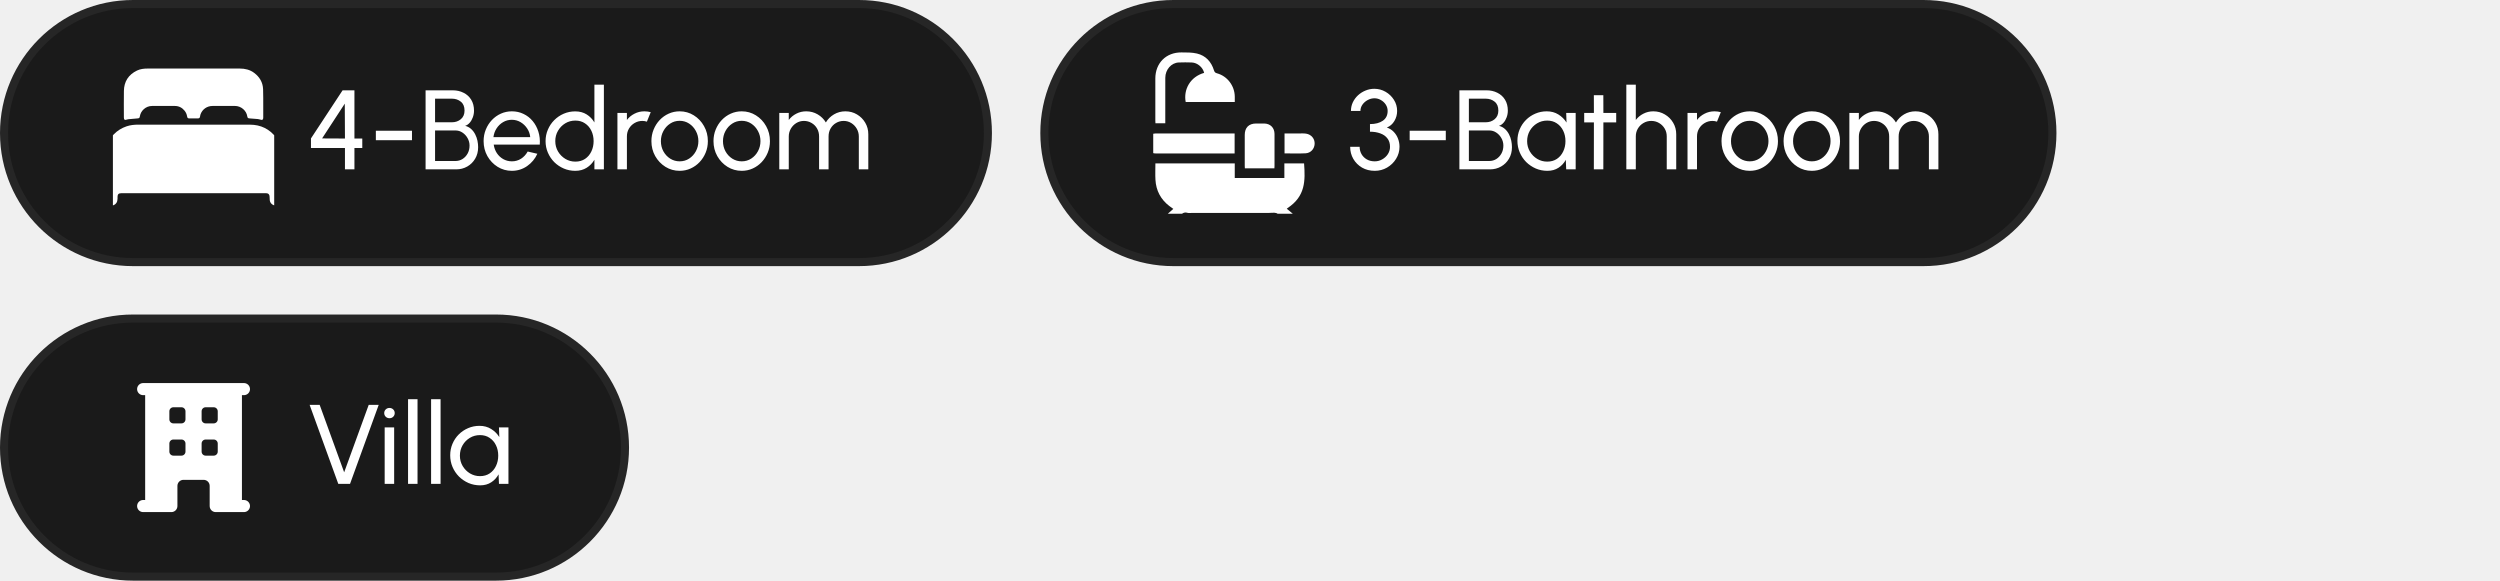
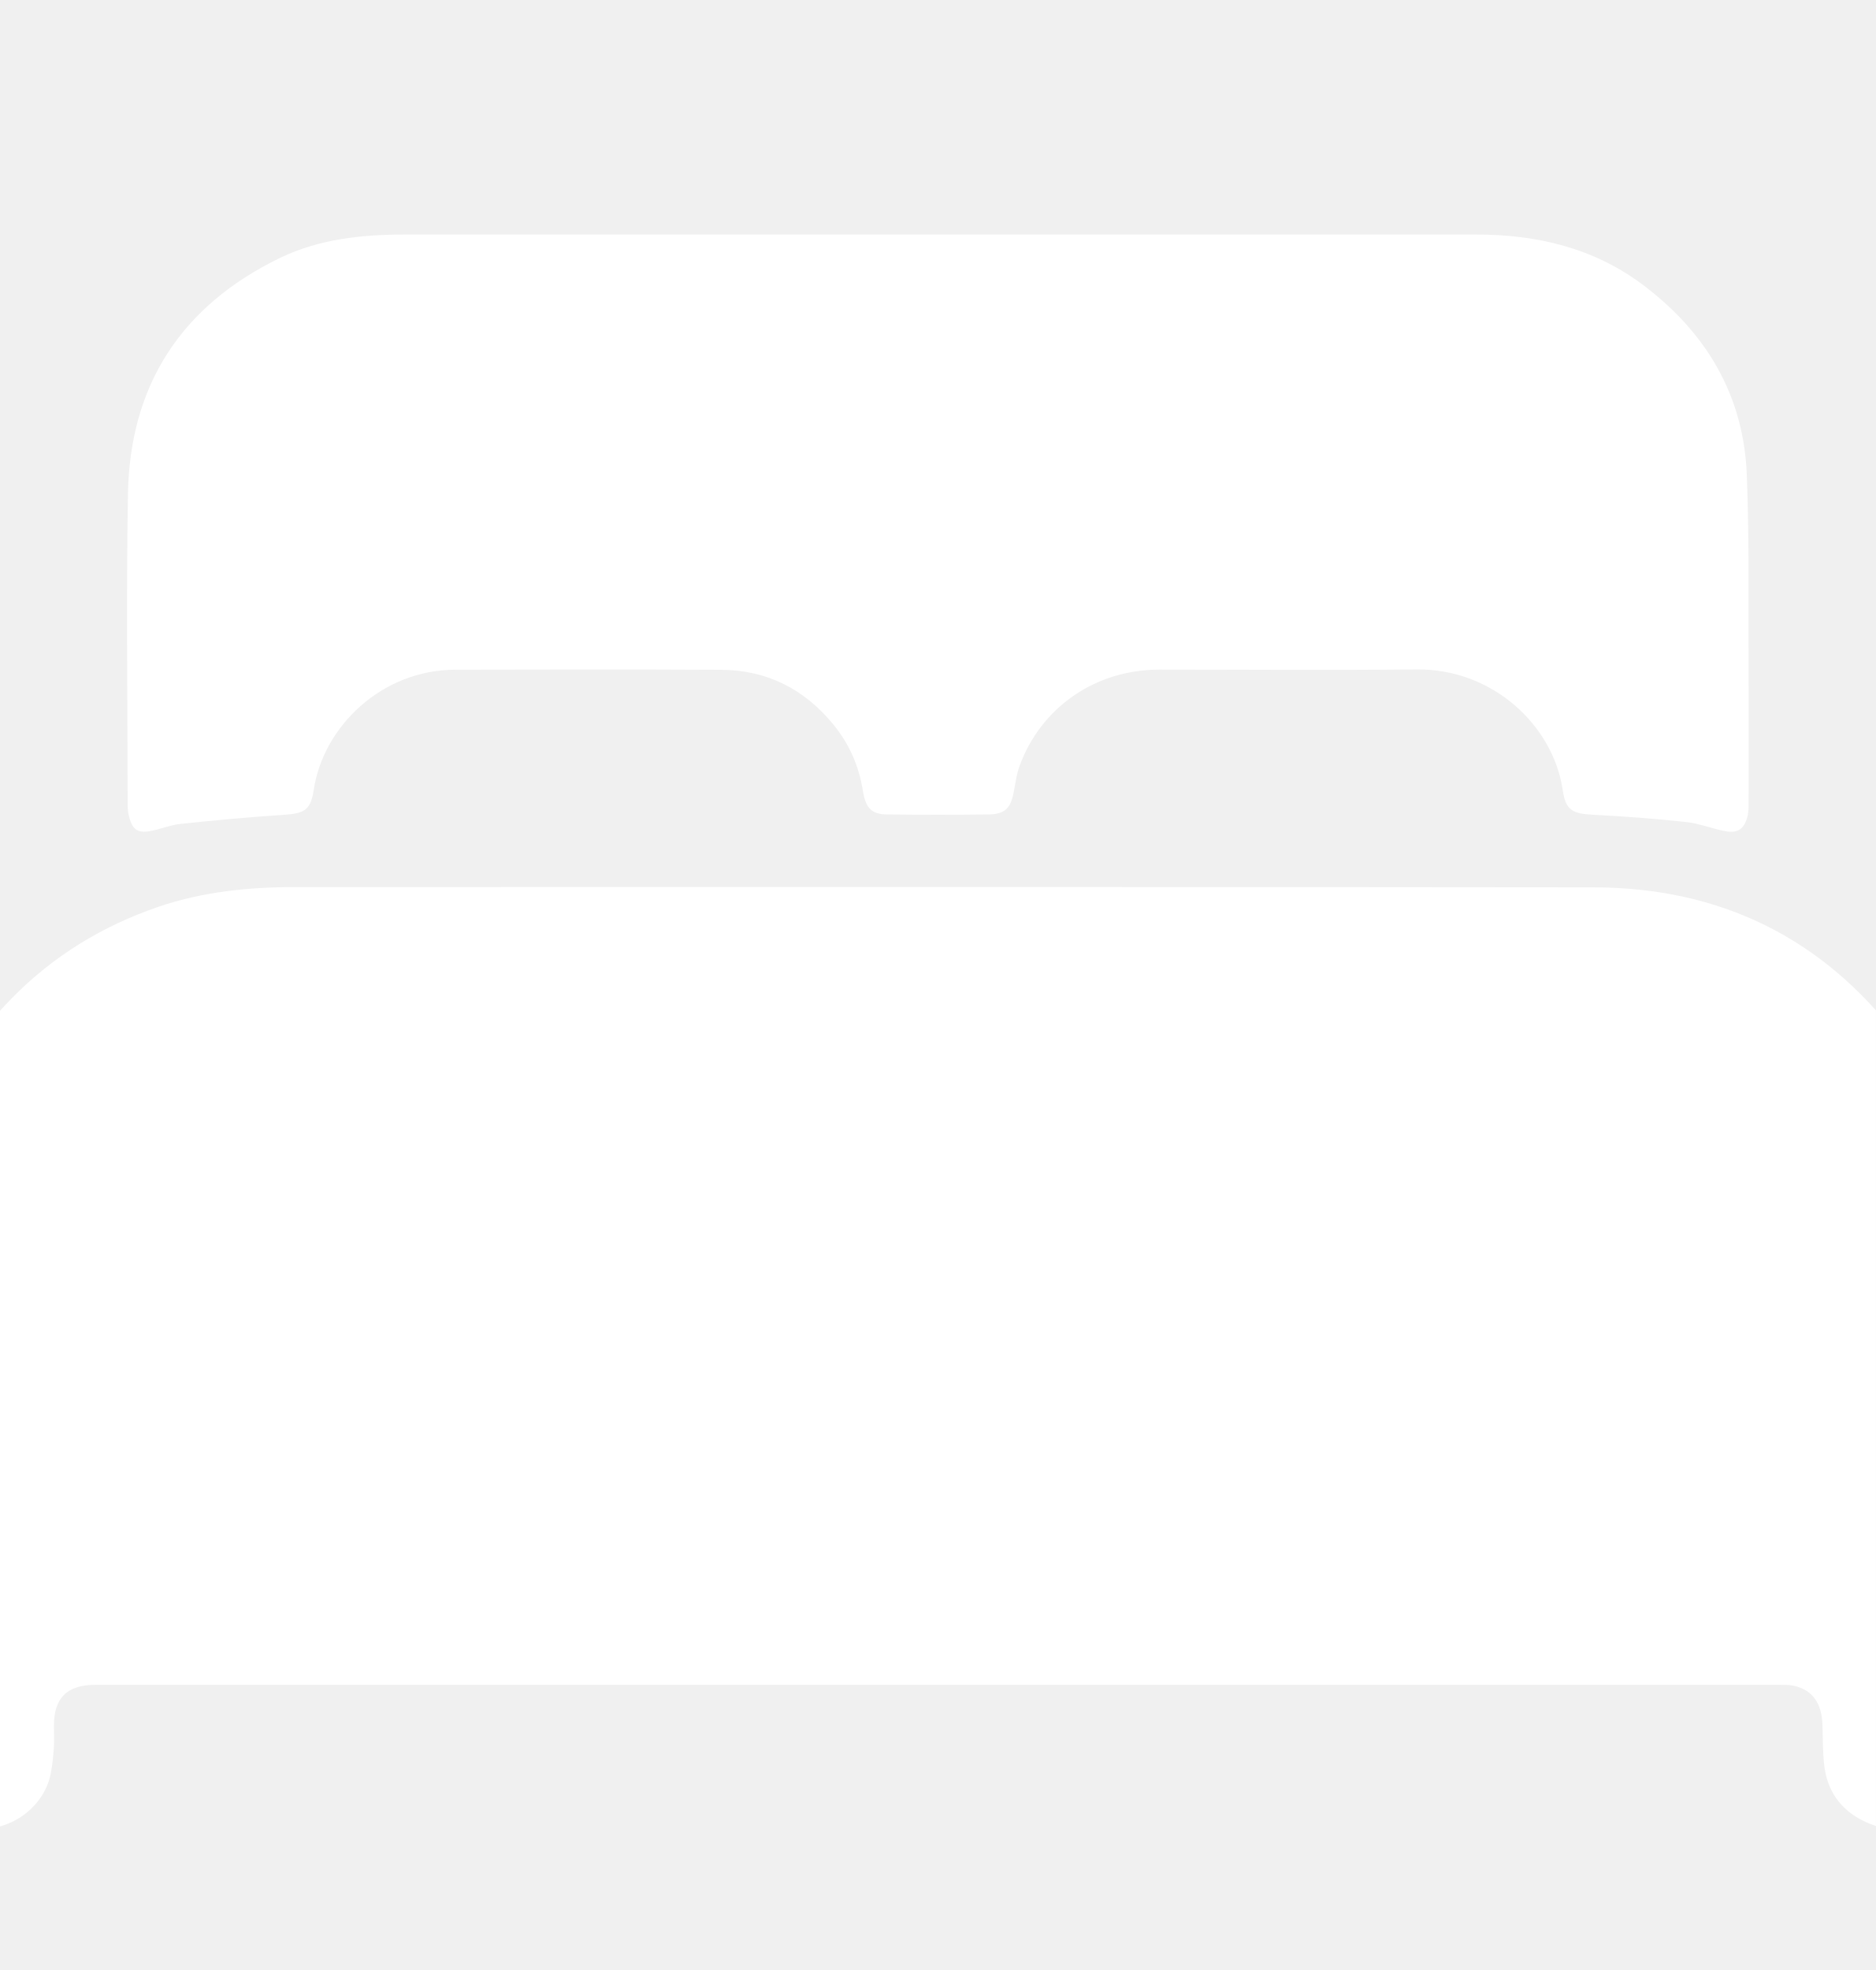
- <svg xmlns="http://www.w3.org/2000/svg" width="310" height="72" viewBox="0 0 310 72" fill="none">
-   <rect x="0.5" y="0.5" width="122" height="32" rx="16" fill="#1A1A1A" />
-   <rect x="0.5" y="0.5" width="122" height="32" rx="16" stroke="#262626" />
-   <g clip-path="url(#clip0_139_8312)">
-     <g clip-path="url(#clip1_139_8312)">
-       <path d="M24.012 23.96C21.014 23.96 18.016 23.96 15.018 23.96C14.715 23.96 14.575 24.098 14.575 24.398C14.575 24.475 14.579 24.553 14.574 24.63C14.568 24.723 14.558 24.816 14.541 24.906C14.476 25.237 14.159 25.502 13.78 25.498C13.399 25.495 13.083 25.212 13.025 24.848C13.012 24.763 13.005 24.675 13.005 24.589C13.004 22.828 12.992 21.066 13.009 19.305C13.018 18.278 13.398 17.385 14.125 16.642C14.567 16.191 15.092 15.87 15.693 15.665C16.165 15.505 16.653 15.456 17.151 15.456C21.762 15.457 26.374 15.454 30.985 15.459C32.337 15.46 33.431 15.997 34.242 17.064C34.64 17.588 34.878 18.184 34.959 18.836C34.987 19.055 34.998 19.278 34.999 19.5C35.002 21.21 35.002 22.92 35.001 24.63C35.001 24.898 34.934 25.141 34.71 25.318C34.474 25.505 34.21 25.553 33.929 25.439C33.66 25.329 33.49 25.127 33.451 24.838C33.432 24.692 33.434 24.543 33.43 24.395C33.424 24.157 33.324 24.014 33.124 23.97C33.08 23.96 33.033 23.96 32.988 23.96C29.997 23.96 27.005 23.96 24.014 23.96L24.012 23.96Z" fill="white" />
-       <path d="M23.902 8.5C25.847 8.5 27.791 8.5 29.735 8.5C30.386 8.5 30.994 8.643 31.52 9.04C32.195 9.549 32.59 10.219 32.623 11.061C32.651 11.775 32.638 12.491 32.642 13.205C32.644 13.666 32.642 14.126 32.642 14.587C32.642 14.628 32.639 14.671 32.628 14.711C32.594 14.836 32.526 14.885 32.397 14.861C32.256 14.835 32.12 14.778 31.979 14.763C31.647 14.727 31.315 14.702 30.982 14.685C30.76 14.674 30.691 14.634 30.66 14.419C30.559 13.739 29.919 13.126 29.1 13.136C28.187 13.146 27.273 13.138 26.361 13.138C25.681 13.138 25.101 13.536 24.87 14.164C24.837 14.254 24.825 14.352 24.807 14.447C24.775 14.616 24.711 14.68 24.54 14.682C24.18 14.686 23.819 14.686 23.459 14.682C23.294 14.681 23.229 14.616 23.199 14.428C23.157 14.164 23.053 13.928 22.883 13.721C22.575 13.346 22.177 13.142 21.686 13.139C20.743 13.135 19.801 13.137 18.858 13.139C18.065 13.139 17.446 13.749 17.345 14.418C17.313 14.634 17.247 14.672 17.025 14.686C16.658 14.71 16.29 14.744 15.923 14.783C15.81 14.795 15.703 14.843 15.591 14.861C15.47 14.881 15.414 14.84 15.38 14.724C15.367 14.678 15.361 14.63 15.361 14.581C15.36 13.477 15.345 12.372 15.364 11.267C15.384 10.112 15.926 9.262 16.988 8.748C17.408 8.546 17.864 8.5 18.325 8.5C20.184 8.5 22.043 8.5 23.902 8.5Z" fill="white" />
+ <svg xmlns="http://www.w3.org/2000/svg" width="20" height="21" viewBox="0 0 20 21" fill="none">
+   <g clip-path="url(#clip0_139_8314)">
+     <g clip-path="url(#clip1_139_8314)">
+       <path d="M10.012 17.96C7.014 17.96 4.016 17.96 1.018 17.96C0.715 17.96 0.575 18.098 0.575 18.398C0.575 18.475 0.579 18.553 0.574 18.63C0.568 18.723 0.558 18.816 0.541 18.906C0.476 19.237 0.159 19.502 -0.22 19.498C-0.602 19.495 -0.917 19.212 -0.975 18.848C-0.988 18.763 -0.995 18.675 -0.995 18.589C-0.996 16.828 -1.008 15.066 -0.991 13.305C-0.982 12.278 -0.602 11.385 0.125 10.642C0.567 10.191 1.092 9.87 1.693 9.665C2.165 9.505 2.653 9.456 3.151 9.456C7.762 9.457 12.374 9.453 16.985 9.459C18.337 9.46 19.431 9.997 20.242 11.064C20.64 11.588 20.878 12.184 20.959 12.836C20.987 13.055 20.998 13.278 20.999 13.5C21.003 15.21 21.002 16.92 21.001 18.63C21.001 18.898 20.934 19.141 20.71 19.318C20.474 19.505 20.21 19.553 19.929 19.439C19.66 19.329 19.49 19.127 19.451 18.838C19.432 18.692 19.434 18.543 19.43 18.395C19.424 18.157 19.324 18.014 19.124 17.97C19.08 17.96 19.033 17.96 18.988 17.96C15.996 17.96 13.005 17.96 10.014 17.96L10.012 17.96Z" fill="white" />
+       <path d="M9.902 2.5C11.847 2.5 13.791 2.5 15.735 2.5C16.386 2.5 16.994 2.643 17.52 3.04C18.195 3.549 18.59 4.219 18.623 5.061C18.651 5.775 18.638 6.491 18.642 7.205C18.644 7.666 18.642 8.126 18.642 8.587C18.642 8.628 18.639 8.671 18.628 8.711C18.594 8.836 18.526 8.885 18.397 8.861C18.256 8.835 18.119 8.778 17.979 8.763C17.647 8.727 17.315 8.702 16.982 8.685C16.76 8.674 16.691 8.634 16.66 8.419C16.559 7.739 15.919 7.126 15.1 7.136C14.187 7.146 13.273 7.138 12.361 7.138C11.681 7.138 11.101 7.536 10.87 8.164C10.837 8.254 10.825 8.352 10.807 8.447C10.775 8.616 10.711 8.68 10.54 8.682C10.18 8.686 9.819 8.686 9.459 8.682C9.294 8.681 9.229 8.616 9.199 8.428C9.157 8.164 9.053 7.928 8.883 7.721C8.575 7.346 8.177 7.142 7.686 7.14C6.743 7.135 5.801 7.137 4.857 7.139C4.065 7.14 3.446 7.749 3.345 8.418C3.313 8.634 3.247 8.672 3.025 8.686C2.658 8.71 2.29 8.744 1.923 8.783C1.81 8.795 1.703 8.843 1.591 8.861C1.47 8.881 1.414 8.84 1.381 8.724C1.367 8.678 1.361 8.629 1.361 8.581C1.36 7.477 1.345 6.372 1.364 5.267C1.384 4.112 1.926 3.262 2.988 2.748C3.408 2.546 3.864 2.5 4.325 2.5C6.184 2.5 8.043 2.5 9.902 2.5Z" fill="white" />
    </g>
  </g>
-   <path d="M42.774 21V18.354H38.56V17.164L42.48 11.2H43.95V17.178H44.923V18.354H43.95V21H42.774ZM39.939 17.164L42.774 17.178L42.753 12.852L39.939 17.164ZM46.606 16.212H51.086V17.388H46.606V16.212ZM52.772 21V11.2H56.153C56.638 11.2 57.079 11.3 57.476 11.501C57.877 11.697 58.194 11.984 58.428 12.362C58.661 12.74 58.778 13.193 58.778 13.72C58.778 14.005 58.729 14.28 58.631 14.546C58.537 14.807 58.407 15.034 58.239 15.225C58.075 15.412 57.889 15.538 57.679 15.603C57.973 15.678 58.222 15.811 58.428 16.002C58.633 16.189 58.799 16.408 58.925 16.66C59.055 16.912 59.149 17.176 59.205 17.451C59.261 17.726 59.289 17.992 59.289 18.249C59.289 18.79 59.165 19.269 58.918 19.684C58.675 20.095 58.348 20.417 57.938 20.65C57.527 20.883 57.074 21 56.58 21H52.772ZM53.948 19.964H56.475C56.797 19.964 57.088 19.882 57.35 19.719C57.616 19.551 57.828 19.322 57.987 19.033C58.145 18.744 58.225 18.417 58.225 18.053C58.225 17.731 58.145 17.428 57.987 17.143C57.828 16.854 57.616 16.62 57.35 16.443C57.088 16.266 56.797 16.177 56.475 16.177H53.948V19.964ZM53.948 15.162H56.041C56.47 15.162 56.836 15.036 57.14 14.784C57.448 14.527 57.602 14.17 57.602 13.713C57.602 13.218 57.448 12.85 57.14 12.607C56.836 12.36 56.47 12.236 56.041 12.236H53.948V15.162ZM63.467 21.182C62.823 21.182 62.235 21.016 61.703 20.685C61.175 20.354 60.753 19.91 60.436 19.355C60.123 18.795 59.967 18.177 59.967 17.5C59.967 16.987 60.058 16.508 60.24 16.065C60.422 15.617 60.672 15.225 60.989 14.889C61.311 14.548 61.684 14.282 62.109 14.091C62.533 13.9 62.986 13.804 63.467 13.804C63.994 13.804 64.477 13.911 64.916 14.126C65.359 14.336 65.737 14.63 66.05 15.008C66.367 15.386 66.603 15.825 66.757 16.324C66.915 16.823 66.974 17.358 66.932 17.927H61.22C61.276 18.324 61.407 18.678 61.612 18.991C61.817 19.299 62.078 19.544 62.396 19.726C62.718 19.908 63.075 20.001 63.467 20.006C63.887 20.006 64.267 19.899 64.608 19.684C64.948 19.465 65.224 19.166 65.434 18.788L66.631 19.068C66.351 19.689 65.928 20.197 65.364 20.594C64.799 20.986 64.167 21.182 63.467 21.182ZM61.185 17.003H65.749C65.712 16.611 65.585 16.254 65.371 15.932C65.156 15.605 64.883 15.344 64.552 15.148C64.221 14.952 63.859 14.854 63.467 14.854C63.075 14.854 62.715 14.95 62.389 15.141C62.062 15.332 61.791 15.591 61.577 15.918C61.367 16.24 61.236 16.602 61.185 17.003ZM73.706 10.5H74.882V21H73.706V19.81C73.468 20.221 73.148 20.552 72.746 20.804C72.345 21.056 71.874 21.182 71.332 21.182C70.824 21.182 70.348 21.086 69.904 20.895C69.461 20.704 69.069 20.44 68.728 20.104C68.392 19.763 68.129 19.371 67.938 18.928C67.746 18.485 67.65 18.009 67.65 17.5C67.65 16.991 67.746 16.515 67.938 16.072C68.129 15.624 68.392 15.232 68.728 14.896C69.069 14.555 69.461 14.289 69.904 14.098C70.348 13.907 70.824 13.811 71.332 13.811C71.874 13.811 72.345 13.937 72.746 14.189C73.148 14.441 73.468 14.772 73.706 15.183V10.5ZM71.347 20.041C71.808 20.041 72.207 19.929 72.543 19.705C72.884 19.476 73.145 19.168 73.328 18.781C73.514 18.394 73.608 17.967 73.608 17.5C73.608 17.024 73.514 16.595 73.328 16.212C73.141 15.825 72.877 15.519 72.537 15.295C72.201 15.066 71.804 14.952 71.347 14.952C70.885 14.952 70.465 15.066 70.087 15.295C69.713 15.524 69.415 15.832 69.191 16.219C68.966 16.602 68.855 17.029 68.855 17.5C68.855 17.971 68.969 18.401 69.198 18.788C69.426 19.171 69.73 19.476 70.108 19.705C70.486 19.929 70.898 20.041 71.347 20.041ZM76.561 21V14H77.737V14.875C77.984 14.548 78.297 14.289 78.675 14.098C79.053 13.902 79.463 13.804 79.907 13.804C80.177 13.804 80.439 13.839 80.691 13.909L80.215 15.085C80.023 15.024 79.837 14.994 79.655 14.994C79.305 14.994 78.983 15.08 78.689 15.253C78.399 15.421 78.168 15.65 77.996 15.939C77.823 16.228 77.737 16.55 77.737 16.905V21H76.561ZM84.275 21.182C83.632 21.182 83.043 21.016 82.511 20.685C81.984 20.354 81.562 19.91 81.245 19.355C80.932 18.795 80.775 18.177 80.775 17.5C80.775 16.987 80.867 16.508 81.049 16.065C81.231 15.617 81.48 15.225 81.797 14.889C82.12 14.548 82.493 14.282 82.918 14.091C83.342 13.9 83.795 13.804 84.275 13.804C84.919 13.804 85.505 13.97 86.032 14.301C86.564 14.632 86.987 15.078 87.299 15.638C87.617 16.198 87.775 16.819 87.775 17.5C87.775 18.009 87.684 18.485 87.502 18.928C87.32 19.371 87.069 19.763 86.746 20.104C86.429 20.44 86.058 20.704 85.633 20.895C85.213 21.086 84.761 21.182 84.275 21.182ZM84.275 20.006C84.714 20.006 85.109 19.892 85.459 19.663C85.813 19.43 86.091 19.124 86.291 18.746C86.497 18.363 86.6 17.948 86.6 17.5C86.6 17.043 86.495 16.623 86.284 16.24C86.079 15.857 85.802 15.552 85.451 15.323C85.102 15.094 84.71 14.98 84.275 14.98C83.837 14.98 83.442 15.097 83.093 15.33C82.743 15.559 82.465 15.864 82.26 16.247C82.054 16.63 81.951 17.047 81.951 17.5C81.951 17.967 82.056 18.391 82.266 18.774C82.477 19.152 82.759 19.453 83.114 19.677C83.468 19.896 83.856 20.006 84.275 20.006ZM91.973 21.182C91.329 21.182 90.741 21.016 90.209 20.685C89.681 20.354 89.259 19.91 88.942 19.355C88.629 18.795 88.473 18.177 88.473 17.5C88.473 16.987 88.564 16.508 88.746 16.065C88.928 15.617 89.177 15.225 89.495 14.889C89.817 14.548 90.19 14.282 90.615 14.091C91.039 13.9 91.492 13.804 91.973 13.804C92.617 13.804 93.202 13.97 93.73 14.301C94.262 14.632 94.684 15.078 94.997 15.638C95.314 16.198 95.473 16.819 95.473 17.5C95.473 18.009 95.382 18.485 95.2 18.928C95.018 19.371 94.766 19.763 94.444 20.104C94.126 20.44 93.755 20.704 93.331 20.895C92.911 21.086 92.458 21.182 91.973 21.182ZM91.973 20.006C92.411 20.006 92.806 19.892 93.156 19.663C93.51 19.43 93.788 19.124 93.989 18.746C94.194 18.363 94.297 17.948 94.297 17.5C94.297 17.043 94.192 16.623 93.982 16.24C93.776 15.857 93.499 15.552 93.149 15.323C92.799 15.094 92.407 14.98 91.973 14.98C91.534 14.98 91.14 15.097 90.79 15.33C90.44 15.559 90.162 15.864 89.957 16.247C89.751 16.63 89.649 17.047 89.649 17.5C89.649 17.967 89.754 18.391 89.964 18.774C90.174 19.152 90.456 19.453 90.811 19.677C91.165 19.896 91.553 20.006 91.973 20.006ZM96.631 21V14H97.807V14.875C98.054 14.548 98.365 14.289 98.738 14.098C99.116 13.902 99.527 13.804 99.97 13.804C100.488 13.804 100.962 13.93 101.391 14.182C101.82 14.434 102.159 14.768 102.406 15.183C102.653 14.768 102.989 14.434 103.414 14.182C103.843 13.93 104.315 13.804 104.828 13.804C105.355 13.804 105.834 13.932 106.263 14.189C106.692 14.441 107.033 14.782 107.285 15.211C107.542 15.64 107.67 16.119 107.67 16.646V21H106.494V16.926C106.494 16.581 106.41 16.261 106.242 15.967C106.074 15.673 105.848 15.437 105.563 15.26C105.278 15.083 104.963 14.994 104.618 14.994C104.273 14.994 103.958 15.078 103.673 15.246C103.388 15.409 103.162 15.638 102.994 15.932C102.826 16.221 102.742 16.553 102.742 16.926V21H101.566V16.926C101.566 16.553 101.482 16.221 101.314 15.932C101.146 15.638 100.917 15.409 100.628 15.246C100.343 15.078 100.028 14.994 99.683 14.994C99.342 14.994 99.027 15.083 98.738 15.26C98.453 15.437 98.227 15.673 98.059 15.967C97.891 16.261 97.807 16.581 97.807 16.926V21H96.631Z" fill="white" />
-   <rect x="129.5" y="0.5" width="125" height="32" rx="16" fill="#1A1A1A" />
-   <rect x="129.5" y="0.5" width="125" height="32" rx="16" stroke="#262626" />
-   <g clip-path="url(#clip2_139_8312)">
-     <g clip-path="url(#clip3_139_8312)">
-       <path d="M143.269 20.262H153.11V22.07H159.261V20.265H161.705C161.864 22.416 161.876 24.33 159.671 25.79C159.644 25.808 159.622 25.832 159.562 25.885C159.834 26.11 160.101 26.333 160.366 26.553C160.008 26.895 159.721 27.169 159.392 27.484C159.102 27.185 158.788 26.837 158.446 26.521C158.345 26.427 158.167 26.389 158.021 26.38C157.783 26.366 157.541 26.404 157.301 26.405C154.106 26.407 150.91 26.407 147.715 26.407C147.562 26.407 147.398 26.436 147.257 26.393C146.831 26.265 146.56 26.463 146.306 26.768C146.09 27.028 145.844 27.263 145.619 27.501C145.315 27.181 145.039 26.892 144.735 26.571C144.939 26.39 145.198 26.16 145.49 25.901C145.289 25.758 145.139 25.658 144.996 25.547C143.928 24.724 143.351 23.633 143.275 22.292C143.238 21.628 143.269 20.96 143.269 20.262H143.269Z" fill="white" />
-       <path d="M143.276 15.287C143.27 15.168 143.261 15.061 143.261 14.954C143.26 13.214 143.258 11.474 143.261 9.733C143.264 7.821 144.591 6.486 146.501 6.5C147.142 6.505 147.803 6.491 148.419 6.637C149.512 6.895 150.2 7.653 150.532 8.721C150.597 8.928 150.68 9.029 150.908 9.09C152.194 9.439 153.096 10.641 153.113 11.982C153.115 12.198 153.113 12.414 153.113 12.649H147.026C146.735 11.114 147.57 9.53 149.313 9.035C149.156 8.35 148.481 7.772 147.773 7.747C147.238 7.728 146.701 7.726 146.165 7.747C145.243 7.783 144.5 8.631 144.497 9.647C144.49 11.398 144.495 13.149 144.495 14.9C144.495 15.02 144.495 15.139 144.495 15.286H143.274L143.276 15.287Z" fill="white" />
-       <path d="M153.093 19.033C152.964 19.033 152.867 19.033 152.771 19.033C149.643 19.033 146.515 19.033 143.387 19.032C142.714 19.032 142.23 18.713 142.06 18.17C141.804 17.351 142.384 16.563 143.268 16.551C144.208 16.539 145.149 16.548 146.089 16.548C148.299 16.548 150.507 16.548 152.717 16.548C152.835 16.548 152.953 16.548 153.093 16.548V19.032V19.033Z" fill="white" />
-       <path d="M158.024 20.871H154.363C154.358 20.756 154.348 20.65 154.348 20.545C154.346 19.277 154.346 18.008 154.348 16.74C154.348 15.822 154.849 15.318 155.763 15.314C156.102 15.313 156.441 15.306 156.78 15.316C157.541 15.34 158.038 15.852 158.04 16.615C158.044 17.939 158.041 19.261 158.04 20.585C158.04 20.671 158.031 20.756 158.024 20.871Z" fill="white" />
-       <path d="M159.283 19.021V16.548C159.878 16.548 160.465 16.546 161.051 16.549C161.356 16.55 161.668 16.525 161.967 16.574C162.619 16.682 163.043 17.216 163.016 17.839C162.99 18.451 162.539 18.976 161.899 19.009C161.039 19.054 160.176 19.02 159.284 19.02L159.283 19.021Z" fill="white" />
-     </g>
-   </g>
-   <path d="M170.472 21.182C169.879 21.182 169.352 21.049 168.89 20.783C168.433 20.512 168.073 20.153 167.812 19.705C167.551 19.252 167.42 18.751 167.42 18.2H168.596C168.596 18.531 168.673 18.835 168.827 19.11C168.981 19.381 169.198 19.598 169.478 19.761C169.758 19.924 170.089 20.006 170.472 20.006C170.803 20.006 171.111 19.924 171.396 19.761C171.685 19.598 171.919 19.381 172.096 19.11C172.273 18.835 172.362 18.531 172.362 18.2C172.362 17.785 172.255 17.439 172.04 17.164C171.83 16.884 171.536 16.676 171.158 16.541C170.785 16.401 170.358 16.331 169.877 16.331V15.386C170.54 15.386 171.069 15.248 171.466 14.973C171.867 14.698 172.068 14.292 172.068 13.755C172.068 13.47 171.991 13.209 171.837 12.971C171.683 12.733 171.48 12.544 171.228 12.404C170.981 12.259 170.715 12.187 170.43 12.187C170.141 12.187 169.863 12.259 169.597 12.404C169.331 12.544 169.114 12.733 168.946 12.971C168.778 13.209 168.694 13.47 168.694 13.755H167.518C167.518 13.377 167.595 13.022 167.749 12.691C167.908 12.36 168.122 12.068 168.393 11.816C168.668 11.564 168.979 11.368 169.324 11.228C169.669 11.083 170.033 11.011 170.416 11.011C170.915 11.011 171.38 11.135 171.809 11.382C172.238 11.629 172.584 11.961 172.845 12.376C173.111 12.791 173.244 13.251 173.244 13.755C173.244 14.208 173.13 14.625 172.901 15.008C172.672 15.391 172.362 15.659 171.97 15.813C172.311 15.93 172.598 16.112 172.831 16.359C173.064 16.602 173.239 16.882 173.356 17.199C173.477 17.516 173.538 17.85 173.538 18.2C173.538 18.746 173.396 19.245 173.111 19.698C172.831 20.151 172.458 20.512 171.991 20.783C171.529 21.049 171.023 21.182 170.472 21.182ZM174.799 16.212H179.279V17.388H174.799V16.212ZM180.965 21V11.2H184.346C184.831 11.2 185.272 11.3 185.669 11.501C186.07 11.697 186.388 11.984 186.621 12.362C186.854 12.74 186.971 13.193 186.971 13.72C186.971 14.005 186.922 14.28 186.824 14.546C186.731 14.807 186.6 15.034 186.432 15.225C186.269 15.412 186.082 15.538 185.872 15.603C186.166 15.678 186.416 15.811 186.621 16.002C186.826 16.189 186.992 16.408 187.118 16.66C187.249 16.912 187.342 17.176 187.398 17.451C187.454 17.726 187.482 17.992 187.482 18.249C187.482 18.79 187.358 19.269 187.111 19.684C186.868 20.095 186.542 20.417 186.131 20.65C185.72 20.883 185.268 21 184.773 21H180.965ZM182.141 19.964H184.668C184.99 19.964 185.282 19.882 185.543 19.719C185.809 19.551 186.021 19.322 186.18 19.033C186.339 18.744 186.418 18.417 186.418 18.053C186.418 17.731 186.339 17.428 186.18 17.143C186.021 16.854 185.809 16.62 185.543 16.443C185.282 16.266 184.99 16.177 184.668 16.177H182.141V19.964ZM182.141 15.162H184.234C184.663 15.162 185.03 15.036 185.333 14.784C185.641 14.527 185.795 14.17 185.795 13.713C185.795 13.218 185.641 12.85 185.333 12.607C185.03 12.36 184.663 12.236 184.234 12.236H182.141V15.162ZM194.208 14H195.384V21H194.208L194.159 19.817C193.94 20.223 193.637 20.552 193.249 20.804C192.867 21.056 192.409 21.182 191.877 21.182C191.364 21.182 190.883 21.086 190.435 20.895C189.987 20.699 189.591 20.431 189.245 20.09C188.905 19.745 188.639 19.348 188.447 18.9C188.256 18.452 188.16 17.969 188.16 17.451C188.16 16.952 188.254 16.48 188.44 16.037C188.627 15.594 188.886 15.206 189.217 14.875C189.553 14.539 189.941 14.278 190.379 14.091C190.818 13.9 191.289 13.804 191.793 13.804C192.344 13.804 192.827 13.935 193.242 14.196C193.658 14.453 193.994 14.786 194.25 15.197L194.208 14ZM191.856 20.041C192.318 20.041 192.717 19.929 193.053 19.705C193.394 19.476 193.655 19.168 193.837 18.781C194.024 18.394 194.117 17.967 194.117 17.5C194.117 17.024 194.024 16.595 193.837 16.212C193.651 15.825 193.387 15.519 193.046 15.295C192.71 15.066 192.314 14.952 191.856 14.952C191.394 14.952 190.974 15.066 190.596 15.295C190.218 15.524 189.917 15.832 189.693 16.219C189.474 16.602 189.364 17.029 189.364 17.5C189.364 17.971 189.479 18.401 189.707 18.788C189.936 19.171 190.239 19.476 190.617 19.705C190.995 19.929 191.408 20.041 191.856 20.041ZM200.409 15.176H198.82L198.813 21H197.637L197.644 15.176H196.44V14H197.644L197.637 11.802H198.813L198.82 14H200.409V15.176ZM207.852 16.646V21H206.676V16.905C206.676 16.55 206.59 16.228 206.417 15.939C206.245 15.65 206.014 15.421 205.724 15.253C205.435 15.08 205.113 14.994 204.758 14.994C204.408 14.994 204.086 15.08 203.792 15.253C203.503 15.421 203.272 15.65 203.099 15.939C202.927 16.228 202.84 16.55 202.84 16.905V21H201.664V10.5H202.84V14.875C203.088 14.548 203.4 14.289 203.778 14.098C204.156 13.902 204.567 13.804 205.01 13.804C205.533 13.804 206.009 13.932 206.438 14.189C206.872 14.441 207.215 14.782 207.467 15.211C207.724 15.64 207.852 16.119 207.852 16.646ZM209.252 21V14H210.428V14.875C210.675 14.548 210.988 14.289 211.366 14.098C211.744 13.902 212.155 13.804 212.598 13.804C212.869 13.804 213.13 13.839 213.382 13.909L212.906 15.085C212.715 15.024 212.528 14.994 212.346 14.994C211.996 14.994 211.674 15.08 211.38 15.253C211.091 15.421 210.86 15.65 210.687 15.939C210.514 16.228 210.428 16.55 210.428 16.905V21H209.252ZM216.967 21.182C216.323 21.182 215.735 21.016 215.203 20.685C214.676 20.354 214.253 19.91 213.936 19.355C213.623 18.795 213.467 18.177 213.467 17.5C213.467 16.987 213.558 16.508 213.74 16.065C213.922 15.617 214.172 15.225 214.489 14.889C214.811 14.548 215.184 14.282 215.609 14.091C216.034 13.9 216.486 13.804 216.967 13.804C217.611 13.804 218.197 13.97 218.724 14.301C219.256 14.632 219.678 15.078 219.991 15.638C220.308 16.198 220.467 16.819 220.467 17.5C220.467 18.009 220.376 18.485 220.194 18.928C220.012 19.371 219.76 19.763 219.438 20.104C219.121 20.44 218.75 20.704 218.325 20.895C217.905 21.086 217.452 21.182 216.967 21.182ZM216.967 20.006C217.406 20.006 217.8 19.892 218.15 19.663C218.505 19.43 218.782 19.124 218.983 18.746C219.188 18.363 219.291 17.948 219.291 17.5C219.291 17.043 219.186 16.623 218.976 16.24C218.771 15.857 218.493 15.552 218.143 15.323C217.793 15.094 217.401 14.98 216.967 14.98C216.528 14.98 216.134 15.097 215.784 15.33C215.434 15.559 215.156 15.864 214.951 16.247C214.746 16.63 214.643 17.047 214.643 17.5C214.643 17.967 214.748 18.391 214.958 18.774C215.168 19.152 215.45 19.453 215.805 19.677C216.16 19.896 216.547 20.006 216.967 20.006ZM224.664 21.182C224.02 21.182 223.432 21.016 222.9 20.685C222.373 20.354 221.95 19.91 221.633 19.355C221.32 18.795 221.164 18.177 221.164 17.5C221.164 16.987 221.255 16.508 221.437 16.065C221.619 15.617 221.869 15.225 222.186 14.889C222.508 14.548 222.881 14.282 223.306 14.091C223.731 13.9 224.183 13.804 224.664 13.804C225.308 13.804 225.894 13.97 226.421 14.301C226.953 14.632 227.375 15.078 227.688 15.638C228.005 16.198 228.164 16.819 228.164 17.5C228.164 18.009 228.073 18.485 227.891 18.928C227.709 19.371 227.457 19.763 227.135 20.104C226.818 20.44 226.447 20.704 226.022 20.895C225.602 21.086 225.149 21.182 224.664 21.182ZM224.664 20.006C225.103 20.006 225.497 19.892 225.847 19.663C226.202 19.43 226.479 19.124 226.68 18.746C226.885 18.363 226.988 17.948 226.988 17.5C226.988 17.043 226.883 16.623 226.673 16.24C226.468 15.857 226.19 15.552 225.84 15.323C225.49 15.094 225.098 14.98 224.664 14.98C224.225 14.98 223.831 15.097 223.481 15.33C223.131 15.559 222.853 15.864 222.648 16.247C222.443 16.63 222.34 17.047 222.34 17.5C222.34 17.967 222.445 18.391 222.655 18.774C222.865 19.152 223.147 19.453 223.502 19.677C223.857 19.896 224.244 20.006 224.664 20.006ZM229.322 21V14H230.498V14.875C230.746 14.548 231.056 14.289 231.429 14.098C231.807 13.902 232.218 13.804 232.661 13.804C233.179 13.804 233.653 13.93 234.082 14.182C234.512 14.434 234.85 14.768 235.097 15.183C235.345 14.768 235.681 14.434 236.105 14.182C236.535 13.93 237.006 13.804 237.519 13.804C238.047 13.804 238.525 13.932 238.954 14.189C239.384 14.441 239.724 14.782 239.976 15.211C240.233 15.64 240.361 16.119 240.361 16.646V21H239.185V16.926C239.185 16.581 239.101 16.261 238.933 15.967C238.765 15.673 238.539 15.437 238.254 15.26C237.97 15.083 237.655 14.994 237.309 14.994C236.964 14.994 236.649 15.078 236.364 15.246C236.08 15.409 235.853 15.638 235.685 15.932C235.517 16.221 235.433 16.553 235.433 16.926V21H234.257V16.926C234.257 16.553 234.173 16.221 234.005 15.932C233.837 15.638 233.609 15.409 233.319 15.246C233.035 15.078 232.72 14.994 232.374 14.994C232.034 14.994 231.719 15.083 231.429 15.26C231.145 15.437 230.918 15.673 230.75 15.967C230.582 16.261 230.498 16.581 230.498 16.926V21H229.322Z" fill="white" />
-   <rect x="0.5" y="39.5" width="77" height="32" rx="16" fill="#1A1A1A" />
-   <rect x="0.5" y="39.5" width="77" height="32" rx="16" stroke="#262626" />
-   <path fill-rule="evenodd" clip-rule="evenodd" d="M18 62V49H17.75C17.336 49 17 48.664 17 48.25C17 47.836 17.336 47.5 17.75 47.5H30.25C30.664 47.5 31 47.836 31 48.25C31 48.664 30.664 49 30.25 49H30V62H30.25C30.664 62 31 62.336 31 62.75C31 63.164 30.664 63.5 30.25 63.5H26.75C26.336 63.5 26 63.164 26 62.75V60.25C26 59.836 25.664 59.5 25.25 59.5H22.75C22.336 59.5 22 59.836 22 60.25V62.75C22 63.164 21.664 63.5 21.25 63.5H17.75C17.336 63.5 17 63.164 17 62.75C17 62.336 17.336 62 17.75 62H18ZM21 51C21 50.724 21.224 50.5 21.5 50.5H22.5C22.776 50.5 23 50.724 23 51V52C23 52.276 22.776 52.5 22.5 52.5H21.5C21.224 52.5 21 52.276 21 52V51ZM21.5 54.5C21.224 54.5 21 54.724 21 55V56C21 56.276 21.224 56.5 21.5 56.5H22.5C22.776 56.5 23 56.276 23 56V55C23 54.724 22.776 54.5 22.5 54.5H21.5ZM25 51C25 50.724 25.224 50.5 25.5 50.5H26.5C26.776 50.5 27 50.724 27 51V52C27 52.276 26.776 52.5 26.5 52.5H25.5C25.224 52.5 25 52.276 25 52V51ZM25.5 54.5C25.224 54.5 25 54.724 25 55V56C25 56.276 25.224 56.5 25.5 56.5H26.5C26.776 56.5 27 56.276 27 56V55C27 54.724 26.776 54.5 26.5 54.5H25.5Z" fill="white" />
-   <path d="M41.948 60L38.392 50.2H39.638L42.676 58.565L45.721 50.2H46.96L43.404 60H41.948ZM47.699 53H48.875V60H47.699V53ZM48.301 51.859C48.115 51.859 47.958 51.798 47.832 51.677C47.706 51.556 47.643 51.404 47.643 51.222C47.643 51.04 47.706 50.888 47.832 50.767C47.958 50.646 48.112 50.585 48.294 50.585C48.476 50.585 48.63 50.646 48.756 50.767C48.882 50.888 48.945 51.04 48.945 51.222C48.945 51.404 48.882 51.556 48.756 51.677C48.635 51.798 48.483 51.859 48.301 51.859ZM50.598 60V49.5H51.774V60H50.598ZM53.455 60V49.5H54.631V60H53.455ZM61.872 53H63.048V60H61.872L61.823 58.817C61.604 59.223 61.301 59.552 60.913 59.804C60.531 60.056 60.073 60.182 59.541 60.182C59.028 60.182 58.547 60.086 58.099 59.895C57.651 59.699 57.255 59.431 56.909 59.09C56.569 58.745 56.303 58.348 56.111 57.9C55.92 57.452 55.824 56.969 55.824 56.451C55.824 55.952 55.918 55.48 56.104 55.037C56.291 54.594 56.55 54.206 56.881 53.875C57.217 53.539 57.605 53.278 58.043 53.091C58.482 52.9 58.953 52.804 59.457 52.804C60.008 52.804 60.491 52.935 60.906 53.196C61.322 53.453 61.658 53.786 61.914 54.197L61.872 53ZM59.52 59.041C59.982 59.041 60.381 58.929 60.717 58.705C61.058 58.476 61.319 58.168 61.501 57.781C61.688 57.394 61.781 56.967 61.781 56.5C61.781 56.024 61.688 55.595 61.501 55.212C61.315 54.825 61.051 54.519 60.71 54.295C60.374 54.066 59.978 53.952 59.52 53.952C59.058 53.952 58.638 54.066 58.26 54.295C57.882 54.524 57.581 54.832 57.357 55.219C57.138 55.602 57.028 56.029 57.028 56.5C57.028 56.971 57.143 57.401 57.371 57.788C57.6 58.171 57.903 58.476 58.281 58.705C58.659 58.929 59.072 59.041 59.52 59.041Z" fill="white" />
  <defs>
-     <clipPath id="clip0_139_8312">
-       <rect width="20" height="20" fill="white" transform="translate(14 6.5)" />
+     <clipPath id="clip0_139_8314">
+       <rect width="20" height="20" fill="white" transform="translate(0 0.5)" />
    </clipPath>
-     <clipPath id="clip1_139_8312">
-       <rect width="22" height="17" fill="white" transform="translate(13 8.5)" />
-     </clipPath>
-     <clipPath id="clip2_139_8312">
-       <rect width="20" height="20" fill="white" transform="translate(143 6.5)" />
-     </clipPath>
-     <clipPath id="clip3_139_8312">
-       <rect width="21.017" height="21" fill="white" transform="translate(142 6.5)" />
+     <clipPath id="clip1_139_8314">
+       <rect width="22" height="17" fill="white" transform="translate(-1 2.5)" />
    </clipPath>
  </defs>
</svg>
